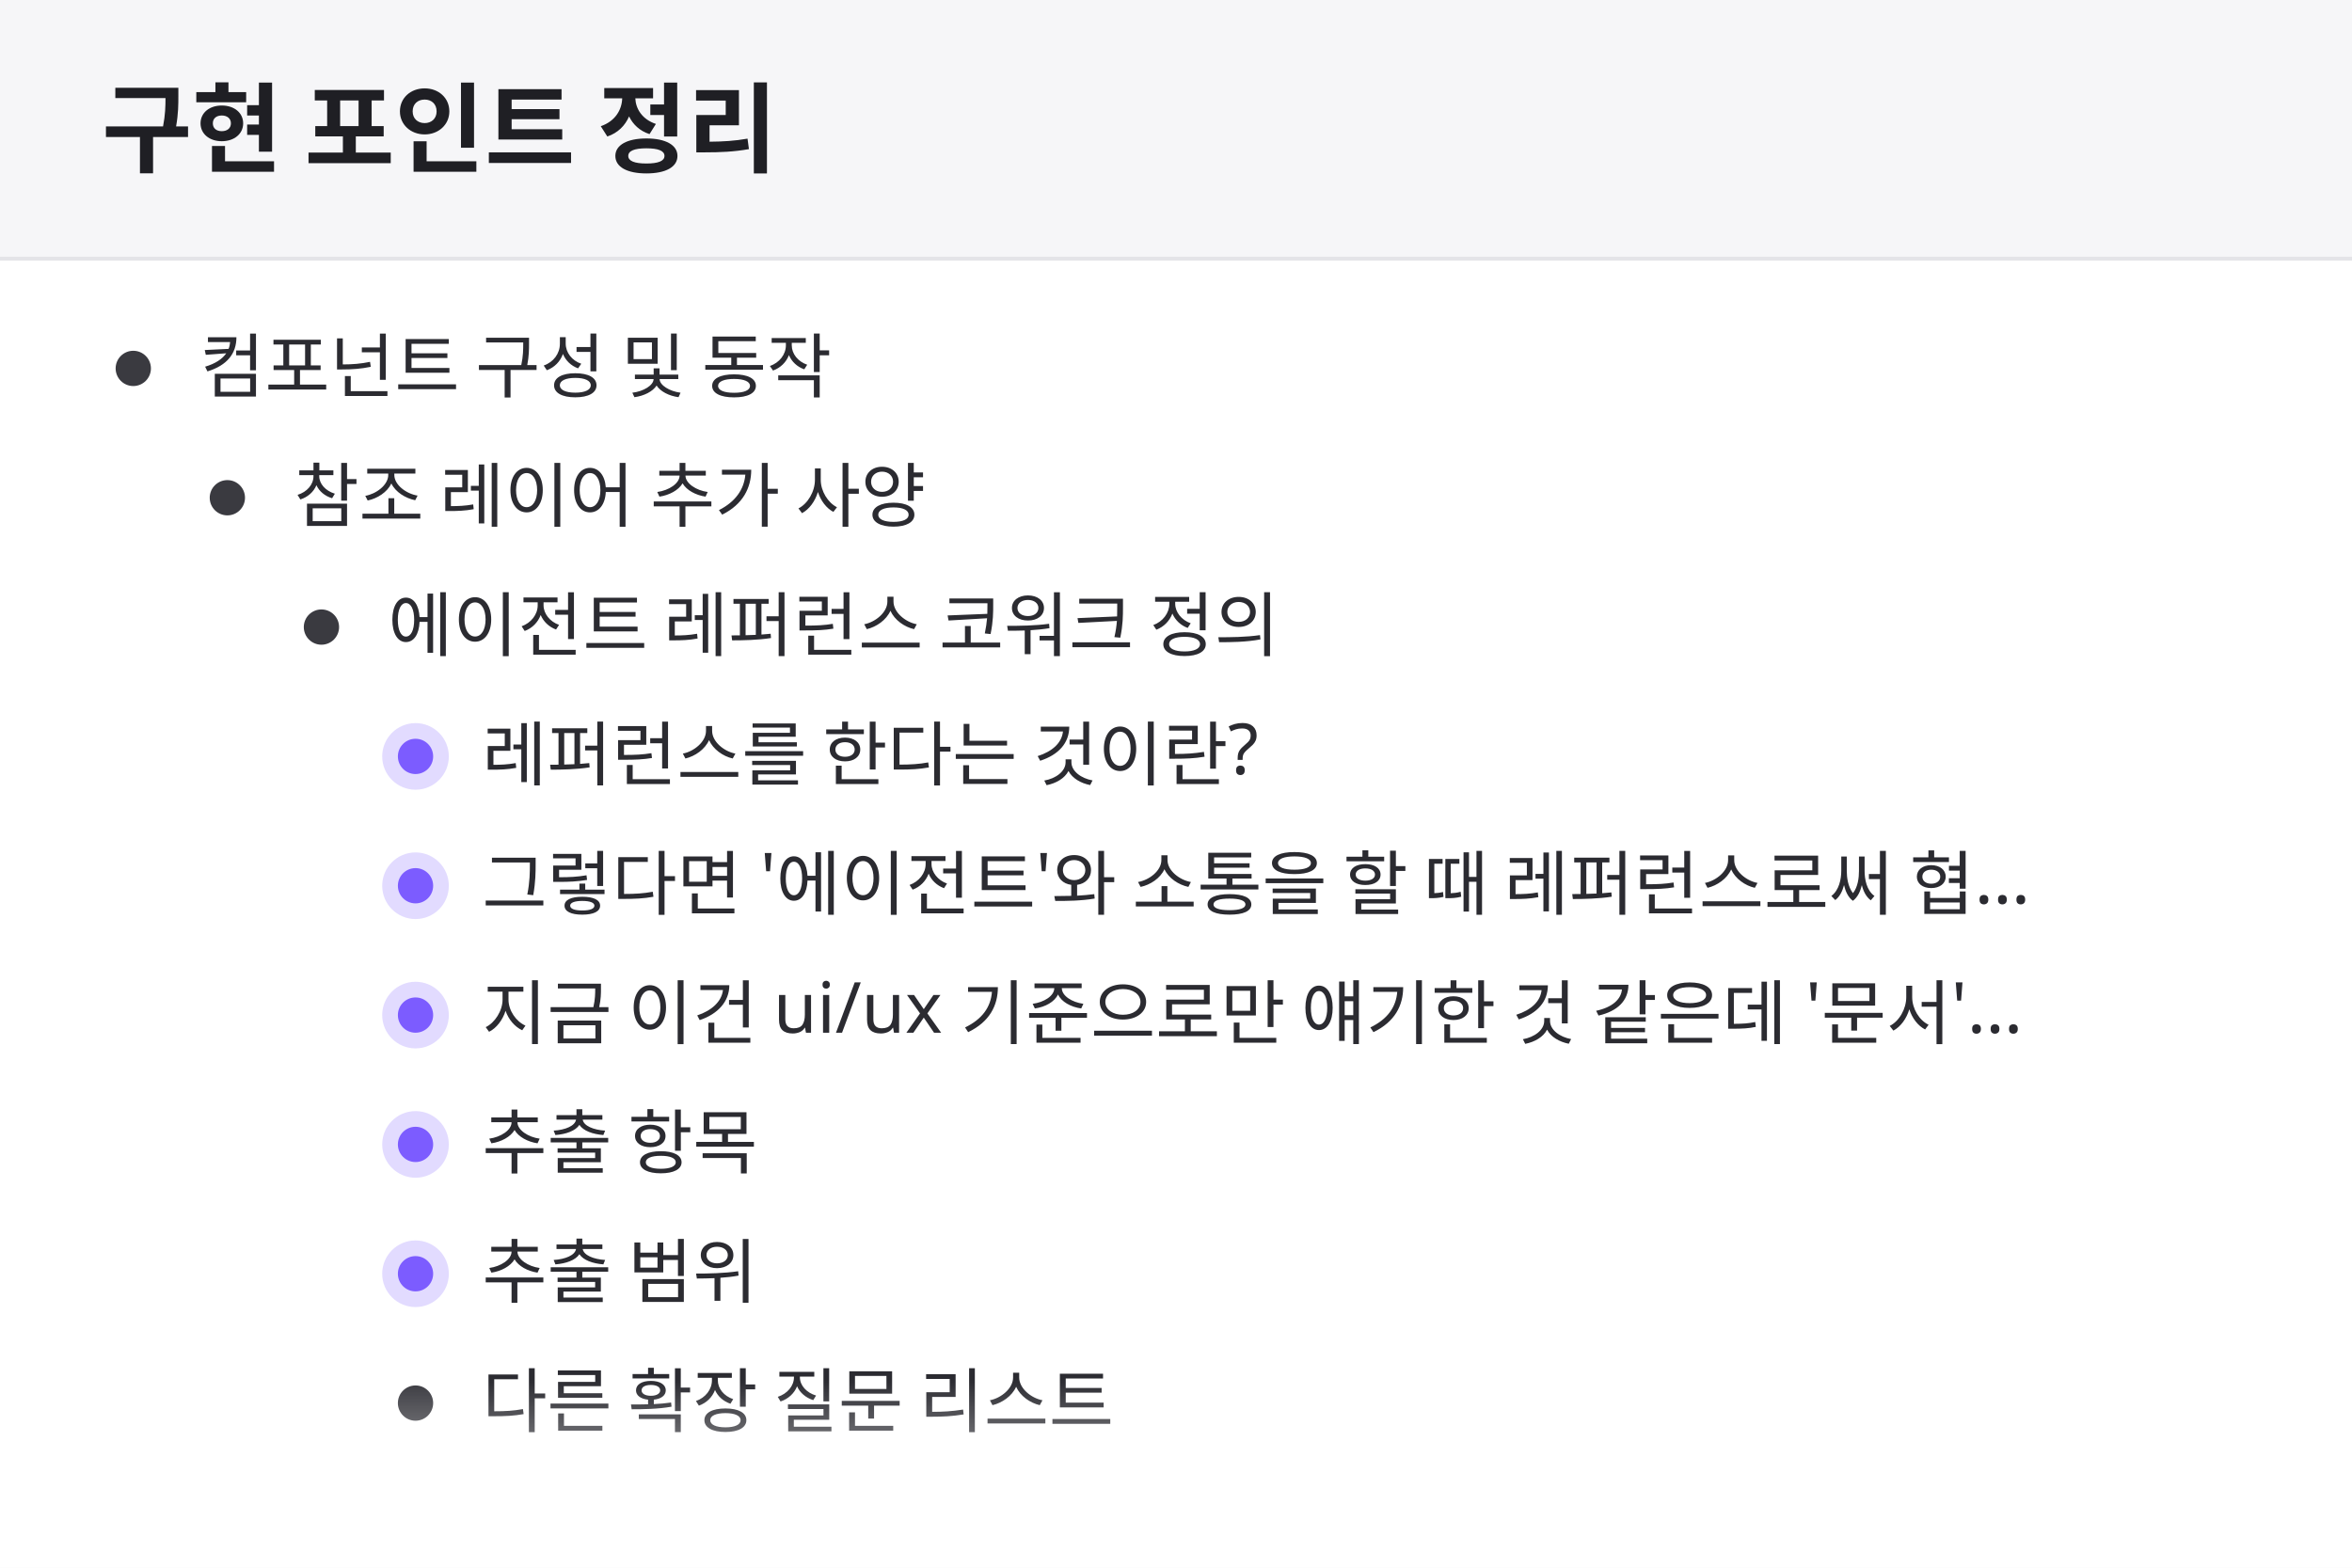
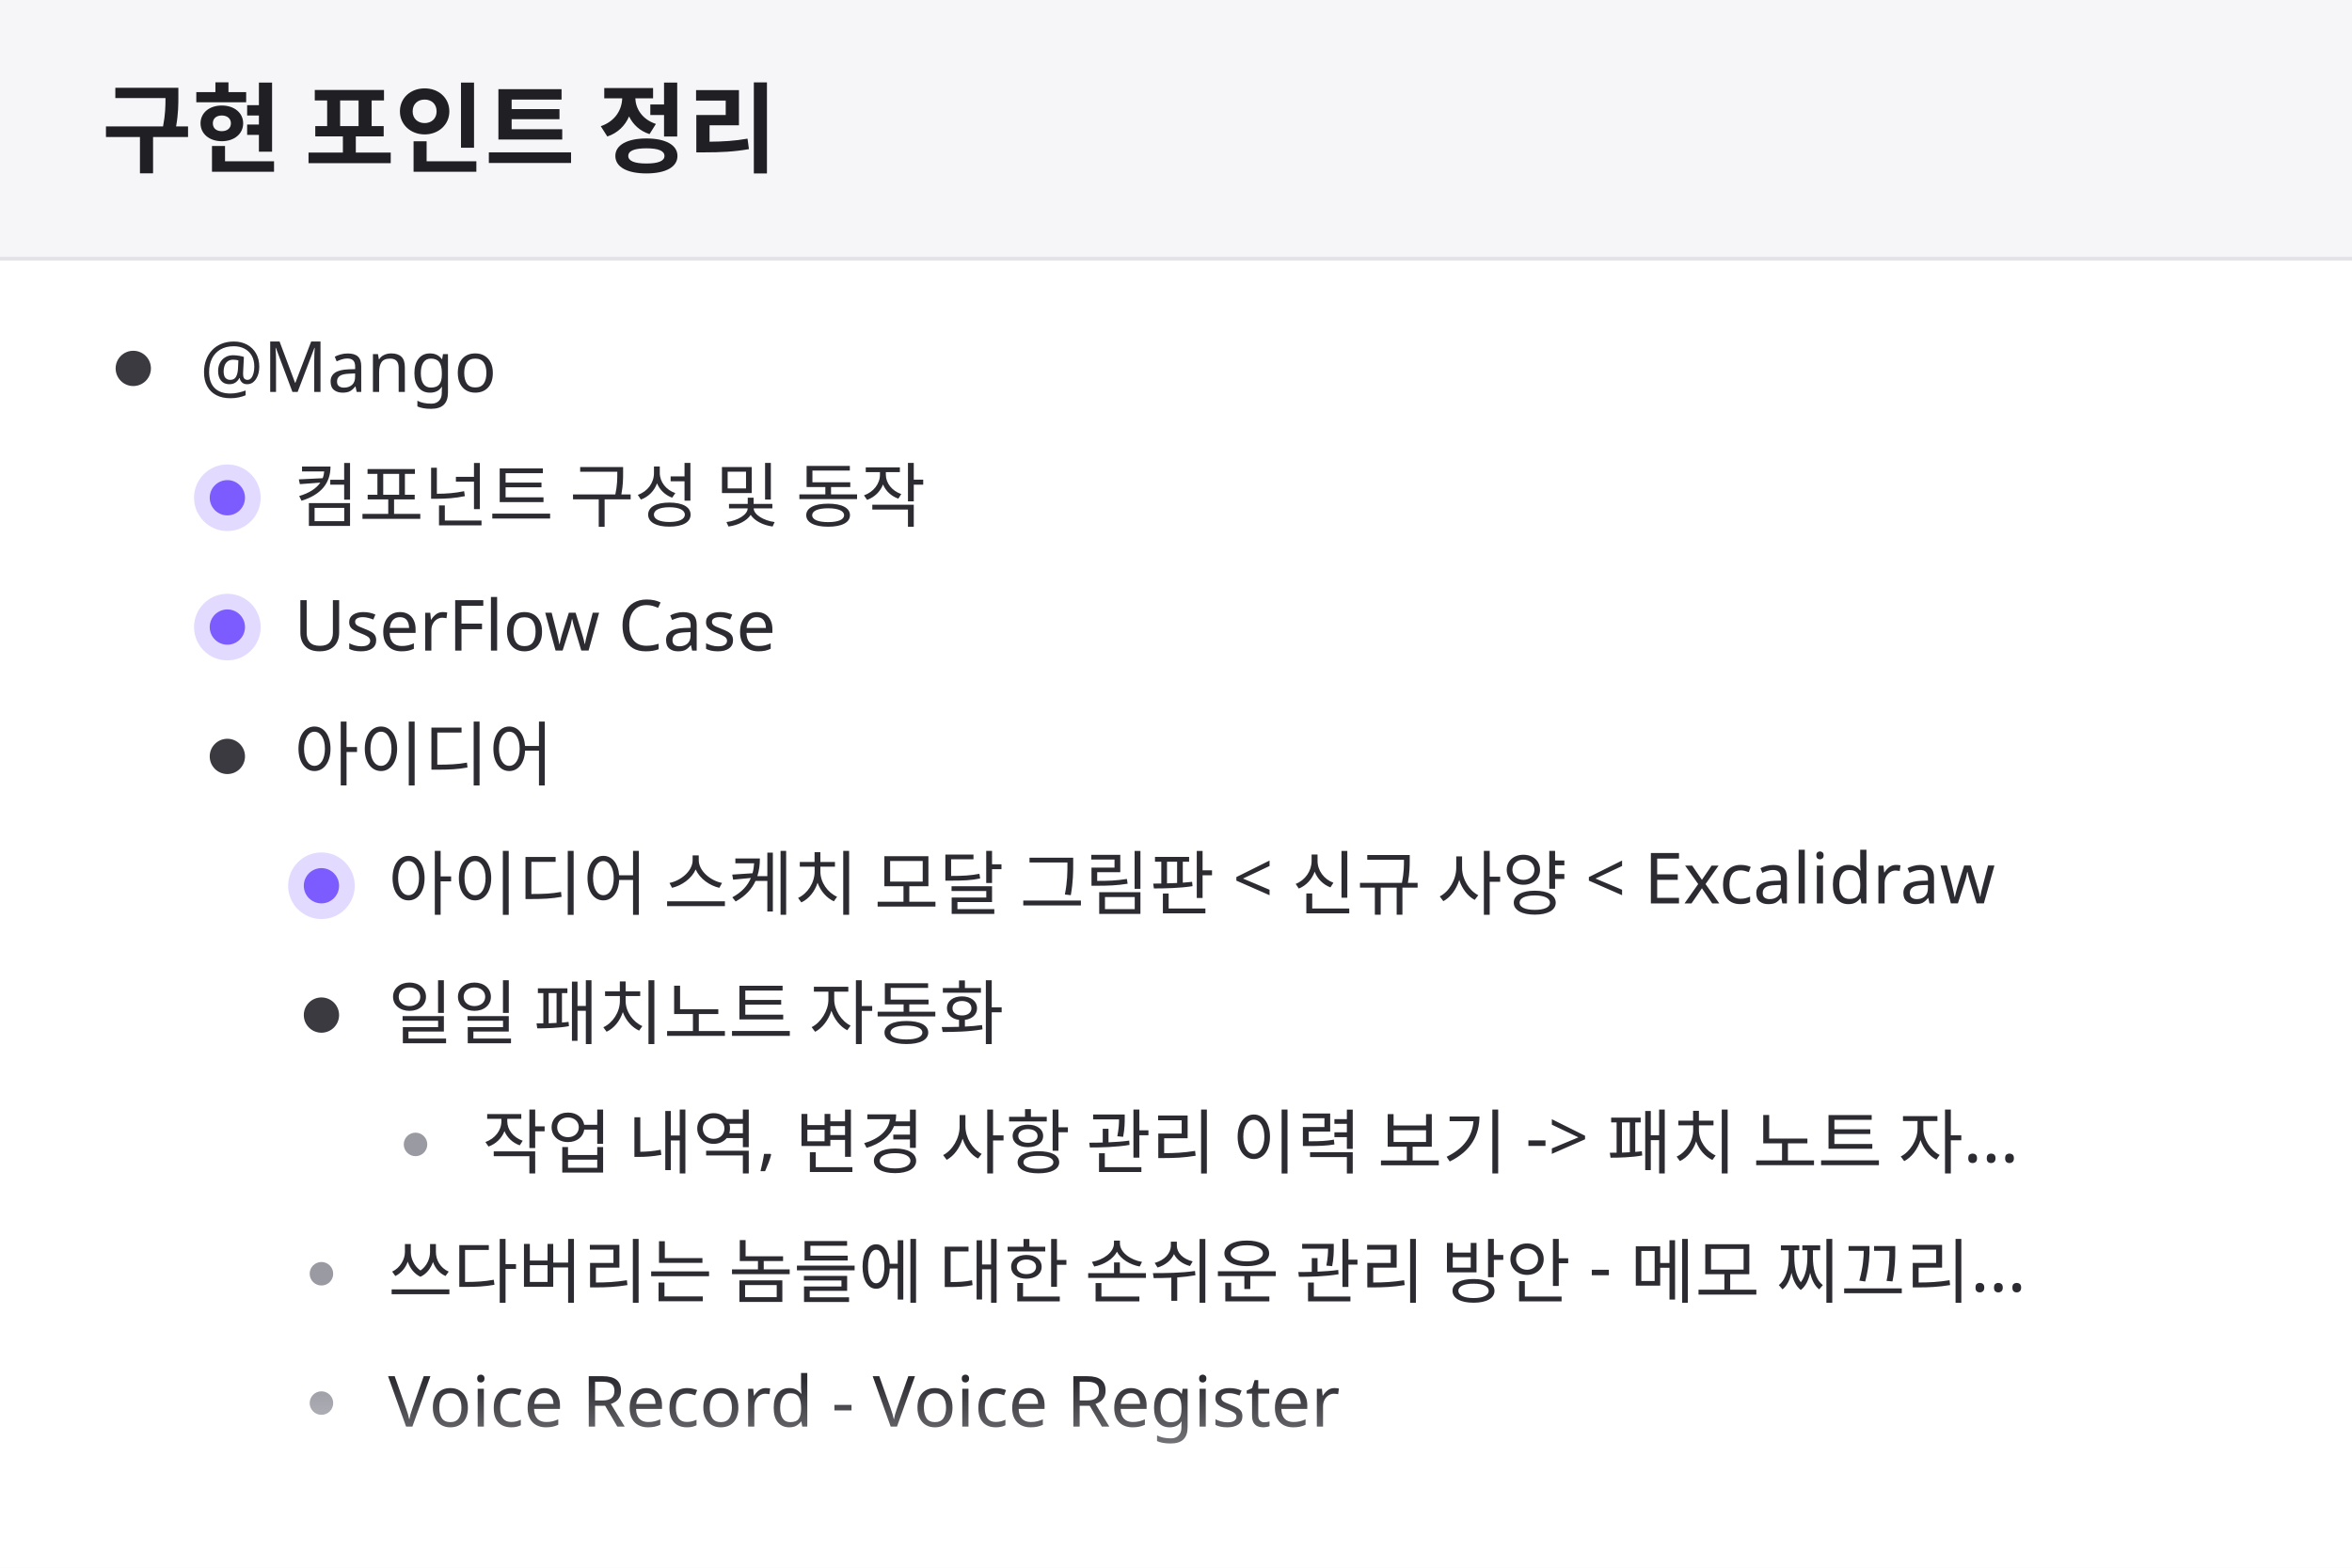
<svg xmlns="http://www.w3.org/2000/svg" viewBox="0 0 600 400" width="600" height="400">
  <defs>
    <linearGradient id="f" x1="0" y1="0" x2="0" y2="1">
      <stop offset="0" stop-color="#fff" stop-opacity="0" />
      <stop offset="1" stop-color="#fff" />
    </linearGradient>
  </defs>
  <rect width="600" height="400" fill="#ffffff" />
  <rect width="600" height="66" fill="#f6f6f8" />
  <line x1="0" y1="66" x2="600" y2="66" stroke="#e4e4e8" />
  <text x="26" y="42" font-family="'Pretendard','Noto Sans KR','Malgun Gothic','Apple SD Gothic Neo',sans-serif" font-size="25" font-weight="700" fill="#1f1f24">구현 포인트 정리</text>
  <circle cx="34" cy="94" r="4.5" fill="#3a3a40" />
-   <text x="51" y="100" font-family="'Pretendard','Noto Sans KR','Malgun Gothic','Apple SD Gothic Neo',sans-serif" font-size="18" fill="#2b2b31">컴포넌트 구성 및 동작</text>
-   <circle cx="58" cy="127" r="4.5" fill="#3a3a40" />
-   <text x="75" y="133" font-family="'Pretendard','Noto Sans KR','Malgun Gothic','Apple SD Gothic Neo',sans-serif" font-size="18" fill="#2b2b31">참조 레이어 추가 사양</text>
-   <circle cx="82" cy="160" r="4.5" fill="#3a3a40" />
-   <text x="99" y="166" font-family="'Pretendard','Noto Sans KR','Malgun Gothic','Apple SD Gothic Neo',sans-serif" font-size="18" fill="#2b2b31">에이전트 레퍼런스 코워크 정의</text>
-   <circle cx="106" cy="193" r="8.5" fill="#7c5cff" fill-opacity="0.22" />
-   <circle cx="106" cy="193" r="4.5" fill="#7c5cff" />
-   <text x="123" y="199" font-family="'Pretendard','Noto Sans KR','Malgun Gothic','Apple SD Gothic Neo',sans-serif" font-size="18" fill="#2b2b31">레퍼런스를 한다는 것이란?</text>
-   <circle cx="106" cy="226" r="8.5" fill="#7c5cff" fill-opacity="0.22" />
-   <circle cx="106" cy="226" r="4.5" fill="#7c5cff" />
-   <text x="123" y="232" font-family="'Pretendard','Noto Sans KR','Malgun Gothic','Apple SD Gothic Neo',sans-serif" font-size="18" fill="#2b2b31">그렇다면 '에이전트'와 소통을 할 때 레퍼런스로써 협…</text>
-   <circle cx="106" cy="259" r="8.5" fill="#7c5cff" fill-opacity="0.22" />
-   <circle cx="106" cy="259" r="4.5" fill="#7c5cff" />
-   <text x="123" y="265" font-family="'Pretendard','Noto Sans KR','Malgun Gothic','Apple SD Gothic Neo',sans-serif" font-size="18" fill="#2b2b31">지금 이건 ui/ux 기준으로만 얘기한 것 같은데 '문서'…</text>
-   <circle cx="106" cy="292" r="8.5" fill="#7c5cff" fill-opacity="0.22" />
-   <circle cx="106" cy="292" r="4.5" fill="#7c5cff" />
-   <text x="123" y="298" font-family="'Pretendard','Noto Sans KR','Malgun Gothic','Apple SD Gothic Neo',sans-serif" font-size="18" fill="#2b2b31">추출 항목</text>
-   <circle cx="106" cy="325" r="8.5" fill="#7c5cff" fill-opacity="0.22" />
-   <circle cx="106" cy="325" r="4.5" fill="#7c5cff" />
-   <text x="123" y="331" font-family="'Pretendard','Noto Sans KR','Malgun Gothic','Apple SD Gothic Neo',sans-serif" font-size="18" fill="#2b2b31">추출 범위</text>
-   <circle cx="106" cy="358" r="4.5" fill="#3a3a40" />
-   <text x="123" y="364" font-family="'Pretendard','Noto Sans KR','Malgun Gothic','Apple SD Gothic Neo',sans-serif" font-size="18" fill="#2b2b31">다른 확장 질문 리스트</text>
+   <text x="51" y="100" font-family="'Pretendard','Noto Sans KR','Malgun Gothic','Apple SD Gothic Neo',sans-serif" font-size="18" fill="#2b2b31">@Mango</text>
+   <circle cx="58" cy="127" r="8.5" fill="#7c5cff" fill-opacity="0.22" />
+   <circle cx="58" cy="127" r="4.5" fill="#7c5cff" />
+   <text x="75" y="133" font-family="'Pretendard','Noto Sans KR','Malgun Gothic','Apple SD Gothic Neo',sans-serif" font-size="18" fill="#2b2b31">컴포넌트 구성 및 동작</text>
+   <circle cx="58" cy="160" r="8.5" fill="#7c5cff" fill-opacity="0.22" />
+   <circle cx="58" cy="160" r="4.5" fill="#7c5cff" />
+   <text x="75" y="166" font-family="'Pretendard','Noto Sans KR','Malgun Gothic','Apple SD Gothic Neo',sans-serif" font-size="18" fill="#2b2b31">UserFlow Case</text>
+   <circle cx="58" cy="193" r="4.5" fill="#3a3a40" />
+   <text x="75" y="199" font-family="'Pretendard','Noto Sans KR','Malgun Gothic','Apple SD Gothic Neo',sans-serif" font-size="18" fill="#2b2b31">아이디어</text>
+   <circle cx="82" cy="226" r="8.5" fill="#7c5cff" fill-opacity="0.22" />
+   <circle cx="82" cy="226" r="4.5" fill="#7c5cff" />
+   <text x="99" y="232" font-family="'Pretendard','Noto Sans KR','Malgun Gothic','Apple SD Gothic Neo',sans-serif" font-size="18" fill="#2b2b31">아이디어 스케치 모달 그림판 &lt; 신규 사양 &lt; Excalidraw</text>
+   <circle cx="82" cy="259" r="4.5" fill="#3a3a40" />
+   <text x="99" y="265" font-family="'Pretendard','Noto Sans KR','Malgun Gothic','Apple SD Gothic Neo',sans-serif" font-size="18" fill="#2b2b31">일일 패치노트 자동화</text>
+   <circle cx="106" cy="292" r="3" fill="#9a9aa3" />
+   <text x="123" y="298" font-family="'Pretendard','Noto Sans KR','Malgun Gothic','Apple SD Gothic Neo',sans-serif" font-size="18" fill="#2b2b31">작업 내역, 변경 사항 관리 이력 보기 -&gt; 패치 노트 자…</text>
+   <circle cx="82" cy="325" r="3" fill="#9a9aa3" />
+   <text x="99" y="331" font-family="'Pretendard','Noto Sans KR','Malgun Gothic','Apple SD Gothic Neo',sans-serif" font-size="18" fill="#2b2b31">쓰다버리는 놈들에 대한 손쉬운 관리 방안 - 메모 찌끄리…</text>
+   <circle cx="82" cy="358" r="3" fill="#9a9aa3" />
+   <text x="99" y="364" font-family="'Pretendard','Noto Sans KR','Malgun Gothic','Apple SD Gothic Neo',sans-serif" font-size="18" fill="#2b2b31">Voice Record - Voice Register</text>
  <rect x="0" y="352" width="600" height="48" fill="url(#f)" />
</svg>
